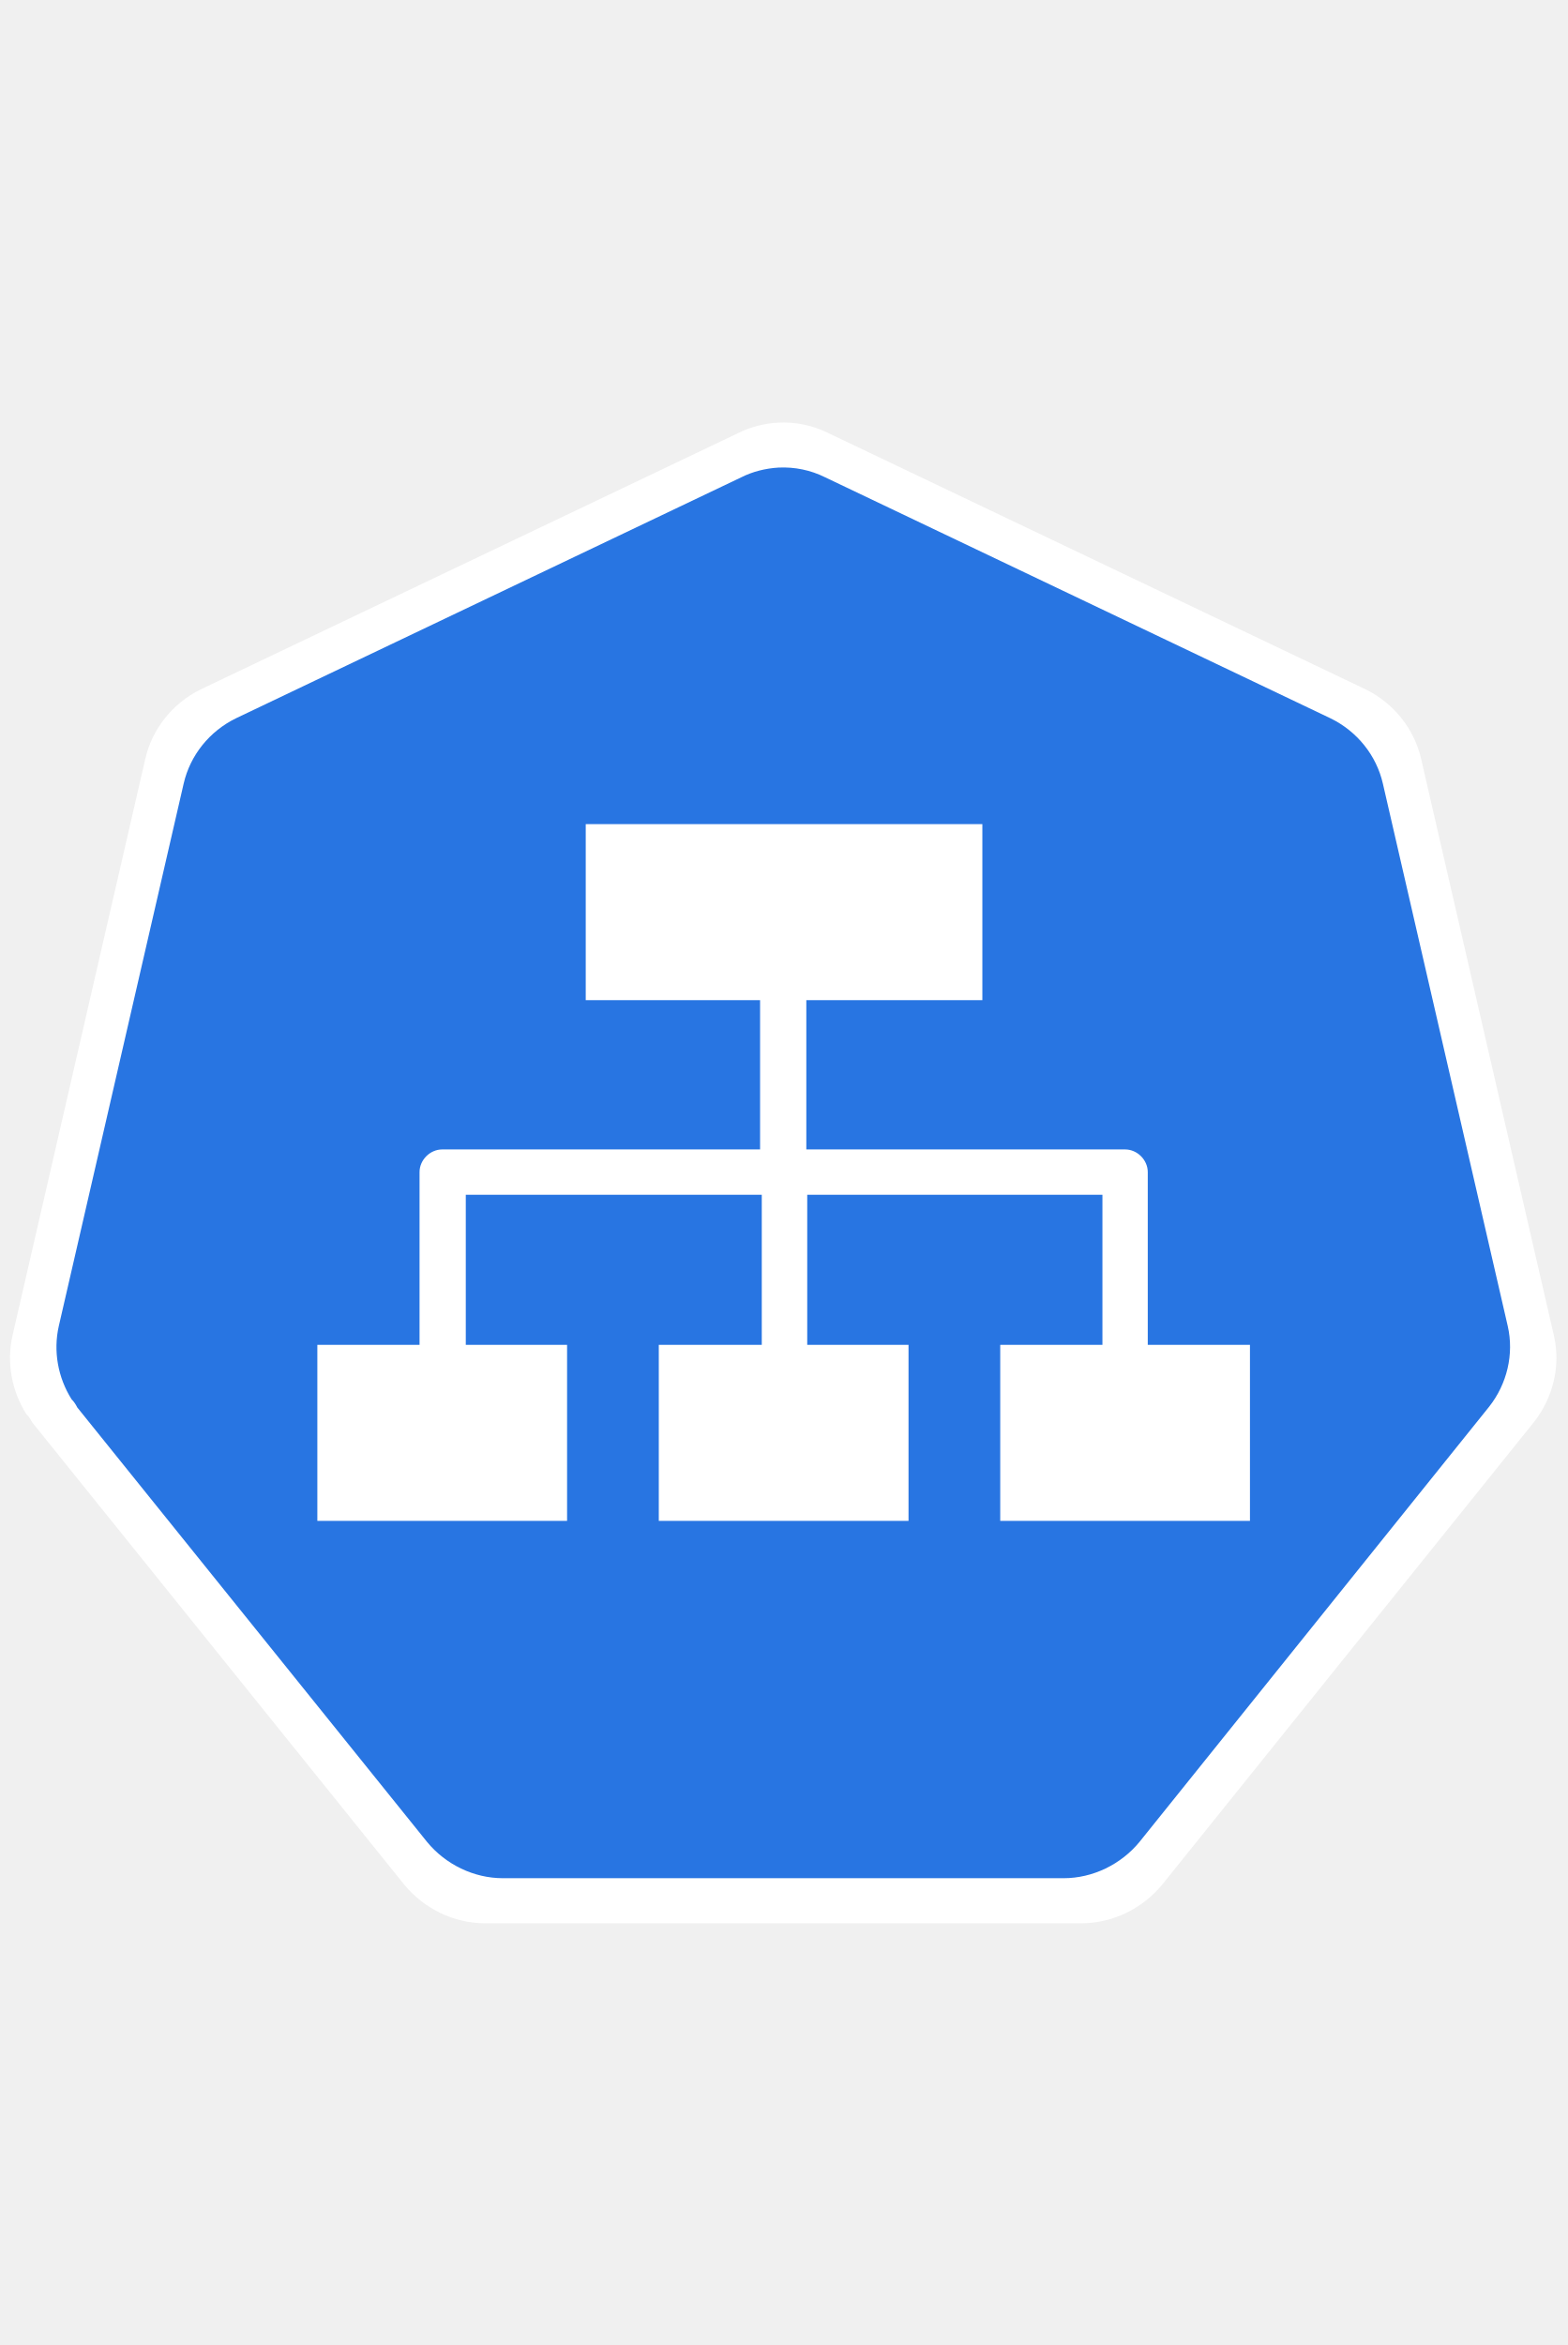
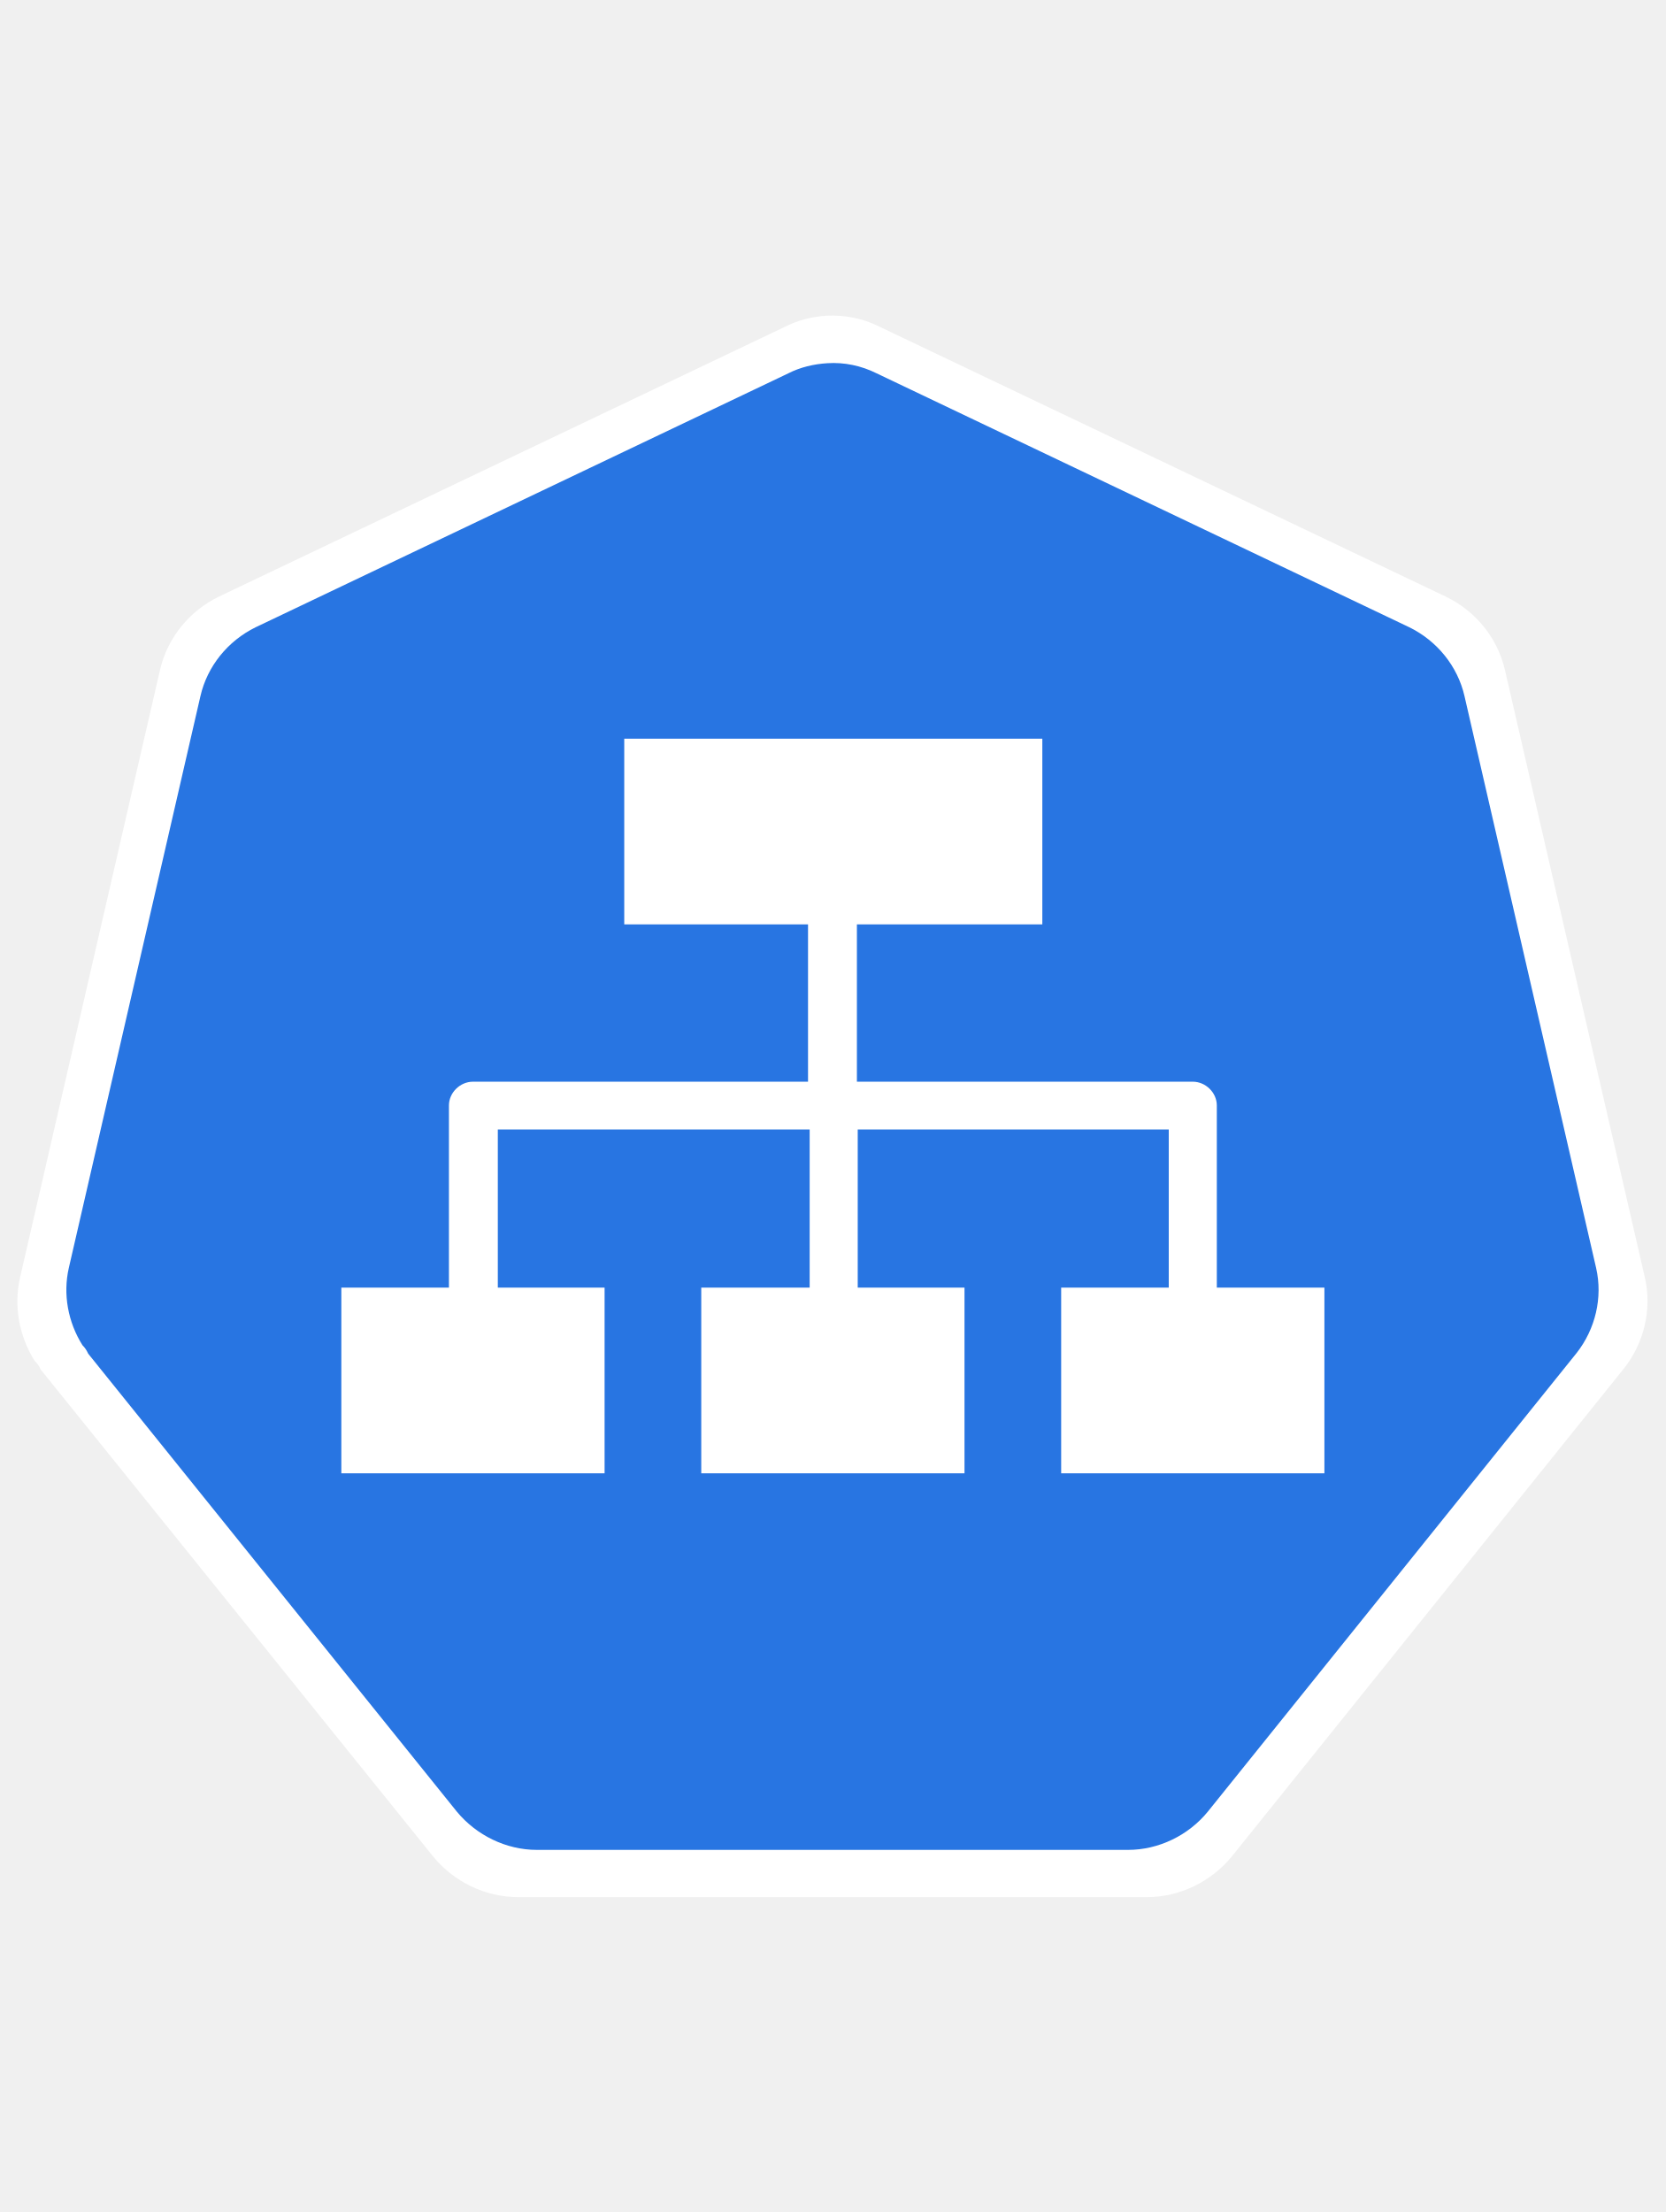
- <svg xmlns="http://www.w3.org/2000/svg" version="1.1" width="121px" height="181px" viewBox="-0.5 -0.5 121 181" content="&lt;mxfile host=&quot;drawio-plugin&quot; modified=&quot;2023-02-03T09:48:52.315Z&quot; agent=&quot;5.0 (Windows NT 6.2; Win64; x64) AppleWebKit/537.36 (KHTML, like Gecko) Chrome/98.0.476.102 Safari/537.36&quot; etag=&quot;hO4hw8Mk5LiZIjgLhukf&quot; version=&quot;20.5.3&quot; type=&quot;embed&quot;&gt;&lt;diagram id=&quot;23iRSUPoRavnBvh4doch&quot; name=&quot;Page-1&quot;&gt;jZTbbqMwEIafhtsI45LDZaHZdqVdaaVe9NqBCVgxDDJOIH36jo0JkDbSIkSGbw54xr8T8LTqX7Voyr+YgwqiMO8D/hJE0Trc0dOC6wDi6GkAhZb5gNgE3uUneBh6epY5tItAg6iMbJYww7qGzCyY0Bq7ZdgR1fKrjSjgG3jPhPpOP2RuyoFuo83E30AW5fhltvYNV2IM9p20pcixmyG+D3iqEc1gVX0Kys5unMuQ9+uB97YwDbX5rwTm13wR6uy78ysz17Hd9gQms+sOA56UplJkMjJz0ZaQe96V0kDbiMwmdbTtxI5SqRQValeHR9tNvKcWk9ZoPMHMc3QXeRqUtXG7Eyd0h6swjIMoDVdrbn+CmKJT52AOR3d09yN1Je4jdw8Kb1w2+X8owu5YtL2LpZsnF9BGklr+iAOof9hKI7Gmng5oDFYUIJQsLMhol0DPMp69w6AdH4mjsdOs+sIeo9XpfABdA415JTNbMWn0b2e8tJfM7yNVgv6hGthNY3Q2ASsw+kohY8LOy9KfS/bk37tJ5WyUbjlX+NZD4U9Wcas9iY8Mr7/xddK5883+LPj+Cw==&lt;/diagram&gt;&lt;/mxfile&gt;">
+ <svg xmlns="http://www.w3.org/2000/svg" version="1.1" width="61px" height="81px" viewBox="-0.5 -0.5 61 81" content="&lt;mxfile host=&quot;drawio-plugin&quot; modified=&quot;2023-05-24T19:23:58.303Z&quot; agent=&quot;5.0 (X11; Linux x86_64) AppleWebKit/537.36 (KHTML, like Gecko) Chrome/104.0.511.102 Safari/537.36&quot; etag=&quot;SDLtV8au2C6moDyLaBpv&quot; version=&quot;20.5.3&quot; type=&quot;embed&quot;&gt;&lt;diagram id=&quot;23iRSUPoRavnBvh4doch&quot; name=&quot;Page-1&quot;&gt;jZTbjpswEIafhtsITHPgsrDptlIrVdqLXjswASuGQcYJpE/fsRkWSHalIkSGbw54xr8TxFk9vBrZVr+wAB2IsBiC+CUQYh/t6OnAfQSH5MsISqOKEUUzeFN/gWHI9KoK6FaBFlFb1a5hjk0DuV0xaQz267Az6vVXW1nCE3jLpX6mf1RhK+5C7Gf+HVRZTV+OdsnoqeUUzJ10lSywX6D4GMSZQbSjVQ8ZaDe7aS5j3rdPvO8LM9DY/0qIeM03qa/cHa/M3qd2uwvY3K07DOK0srUmMyKzkF0FBfO+Uha6VuYuqadtJ3ZWWmeo0fg6sTjst0dqMe2swQssPGd/kadF1Vi/O9uU7nAThttAZOFmF7ufYEvRmXdEHosHmnxIfYnHyOSTwnufTf4PikQPTBweYumO0xsYq0gtP+UJ9G/slFXYUE8ntBZrCpBalQ7ktEtgFhlf2WHRjY/E0bpp1kPpjtHmcj2BaYDGvFG5q5i25oc3Xrpb/rz1rAZXHIYFYim8AtZgzZ1C2CtCliWfyyjh935W+Y5RtRD4gZnkc1W+V56lRwarb3qdVe59i7+K+PgP&lt;/diagram&gt;&lt;/mxfile&gt;">
  <defs />
  <g>
-     <path d="M 59.57 32.12 C 58.51 32.18 57.45 32.45 56.53 32.91 L 15.02 52.7 C 12.84 53.76 11.25 55.75 10.72 58.06 L 0.46 102.61 C 0 104.66 0.4 106.85 1.52 108.63 C 1.72 108.83 1.85 109.03 1.99 109.29 L 30.71 144.97 C 32.23 146.82 34.55 147.95 36.93 147.95 L 83 147.95 C 85.38 147.95 87.7 146.82 89.22 144.97 L 117.95 109.23 C 119.4 107.37 120 104.93 119.47 102.61 L 109.21 58.06 C 108.68 55.75 107.09 53.76 104.91 52.7 L 63.41 32.91 C 62.22 32.32 60.89 32.05 59.57 32.12 Z" fill="#ffffff" stroke="none" pointer-events="all" />
-     <path d="M 59.6 35.59 C 58.6 35.65 57.6 35.9 56.73 36.34 L 17.72 54.94 C 15.67 55.94 14.18 57.8 13.68 59.98 L 4.04 101.85 C 3.6 103.78 3.97 105.83 5.03 107.51 C 5.22 107.7 5.34 107.89 5.47 108.14 L 32.47 141.67 C 33.9 143.41 36.08 144.47 38.32 144.47 L 81.62 144.47 C 83.86 144.47 86.04 143.41 87.47 141.67 L 114.47 108.07 C 115.84 106.33 116.4 104.03 115.9 101.85 L 106.26 59.98 C 105.76 57.8 104.27 55.94 102.21 54.94 L 63.2 36.34 C 62.08 35.78 60.84 35.53 59.6 35.59 Z" fill="#2875e2" stroke="none" pointer-events="all" />
-     <path d="M 35.46 103.3 L 35.46 91.72 L 58.31 91.72 L 58.31 103.3 L 50.36 103.3 L 50.36 116.89 L 69.64 116.89 L 69.64 103.3 L 61.82 103.3 L 61.82 91.72 L 84.61 91.72 L 84.61 103.3 L 76.72 103.3 L 76.72 116.89 L 96 116.89 L 96 103.3 L 88.11 103.3 L 88.11 89.97 C 88.11 89.03 87.3 88.22 86.36 88.22 L 61.75 88.22 L 61.75 76.7 L 75.34 76.7 L 75.34 63.11 L 44.72 63.11 L 44.72 76.7 L 58.25 76.7 L 58.25 76.7 L 58.18 76.7 L 58.18 88.22 L 33.64 88.22 C 32.7 88.22 31.89 89.03 31.89 89.97 L 31.89 103.3 L 24 103.3 L 24 116.89 L 43.28 116.89 L 43.28 103.3 Z" fill="#ffffff" stroke="none" pointer-events="all" />
+     <path d="M 29.78 11.06 C 29.26 11.09 28.73 11.22 28.26 11.46 L 7.51 21.35 C 6.42 21.88 5.63 22.87 5.36 24.03 L 0.23 46.3 C 0 47.33 0.2 48.42 0.76 49.32 C 0.86 49.42 0.93 49.51 0.99 49.65 L 15.36 67.48 C 16.12 68.41 17.28 68.97 18.47 68.97 L 41.5 68.97 C 42.69 68.97 43.85 68.41 44.61 67.48 L 58.97 49.61 C 59.7 48.69 60 47.46 59.74 46.3 L 54.61 24.03 C 54.34 22.87 53.55 21.88 52.45 21.35 L 31.7 11.46 C 31.11 11.16 30.45 11.03 29.78 11.06 Z" fill="#ffffff" stroke="none" pointer-events="all" />
+     <path d="M 29.8 12.8 C 29.3 12.83 28.8 12.95 28.37 13.17 L 8.86 22.47 C 7.84 22.97 7.09 23.9 6.84 24.99 L 2.02 45.93 C 1.8 46.89 1.99 47.92 2.52 48.76 C 2.61 48.85 2.67 48.94 2.73 49.07 L 16.23 65.84 C 16.95 66.71 18.04 67.24 19.16 67.24 L 40.81 67.24 C 41.93 67.24 43.02 66.71 43.73 65.84 L 57.24 49.04 C 57.92 48.17 58.2 47.02 57.95 45.93 L 53.13 24.99 C 52.88 23.9 52.13 22.97 51.11 22.47 L 31.6 13.17 C 31.04 12.89 30.42 12.76 29.8 12.8 Z" fill="#2875e2" stroke="none" pointer-events="all" />
+     <path d="M 17.73 46.65 L 17.73 40.86 L 29.15 40.86 L 29.15 46.65 L 25.18 46.65 L 25.18 53.45 L 34.82 53.45 L 34.82 46.65 L 30.91 46.65 L 30.91 40.86 L 42.3 40.86 L 42.3 46.65 L 38.36 46.65 L 38.36 53.45 L 48 53.45 L 48 46.65 L 44.06 46.65 L 44.06 39.98 C 44.06 39.51 43.65 39.11 43.18 39.11 L 30.88 39.11 L 30.88 33.35 L 37.67 33.35 L 37.67 26.55 L 22.36 26.55 L 22.36 33.35 L 29.12 33.35 L 29.12 33.35 L 29.09 33.35 L 29.09 39.11 L 16.82 39.11 C 16.35 39.11 15.94 39.51 15.94 39.98 L 15.94 46.65 L 12 46.65 L 12 53.45 L 21.64 53.45 L 21.64 46.65 Z" fill="#ffffff" stroke="none" pointer-events="all" />
  </g>
</svg>
